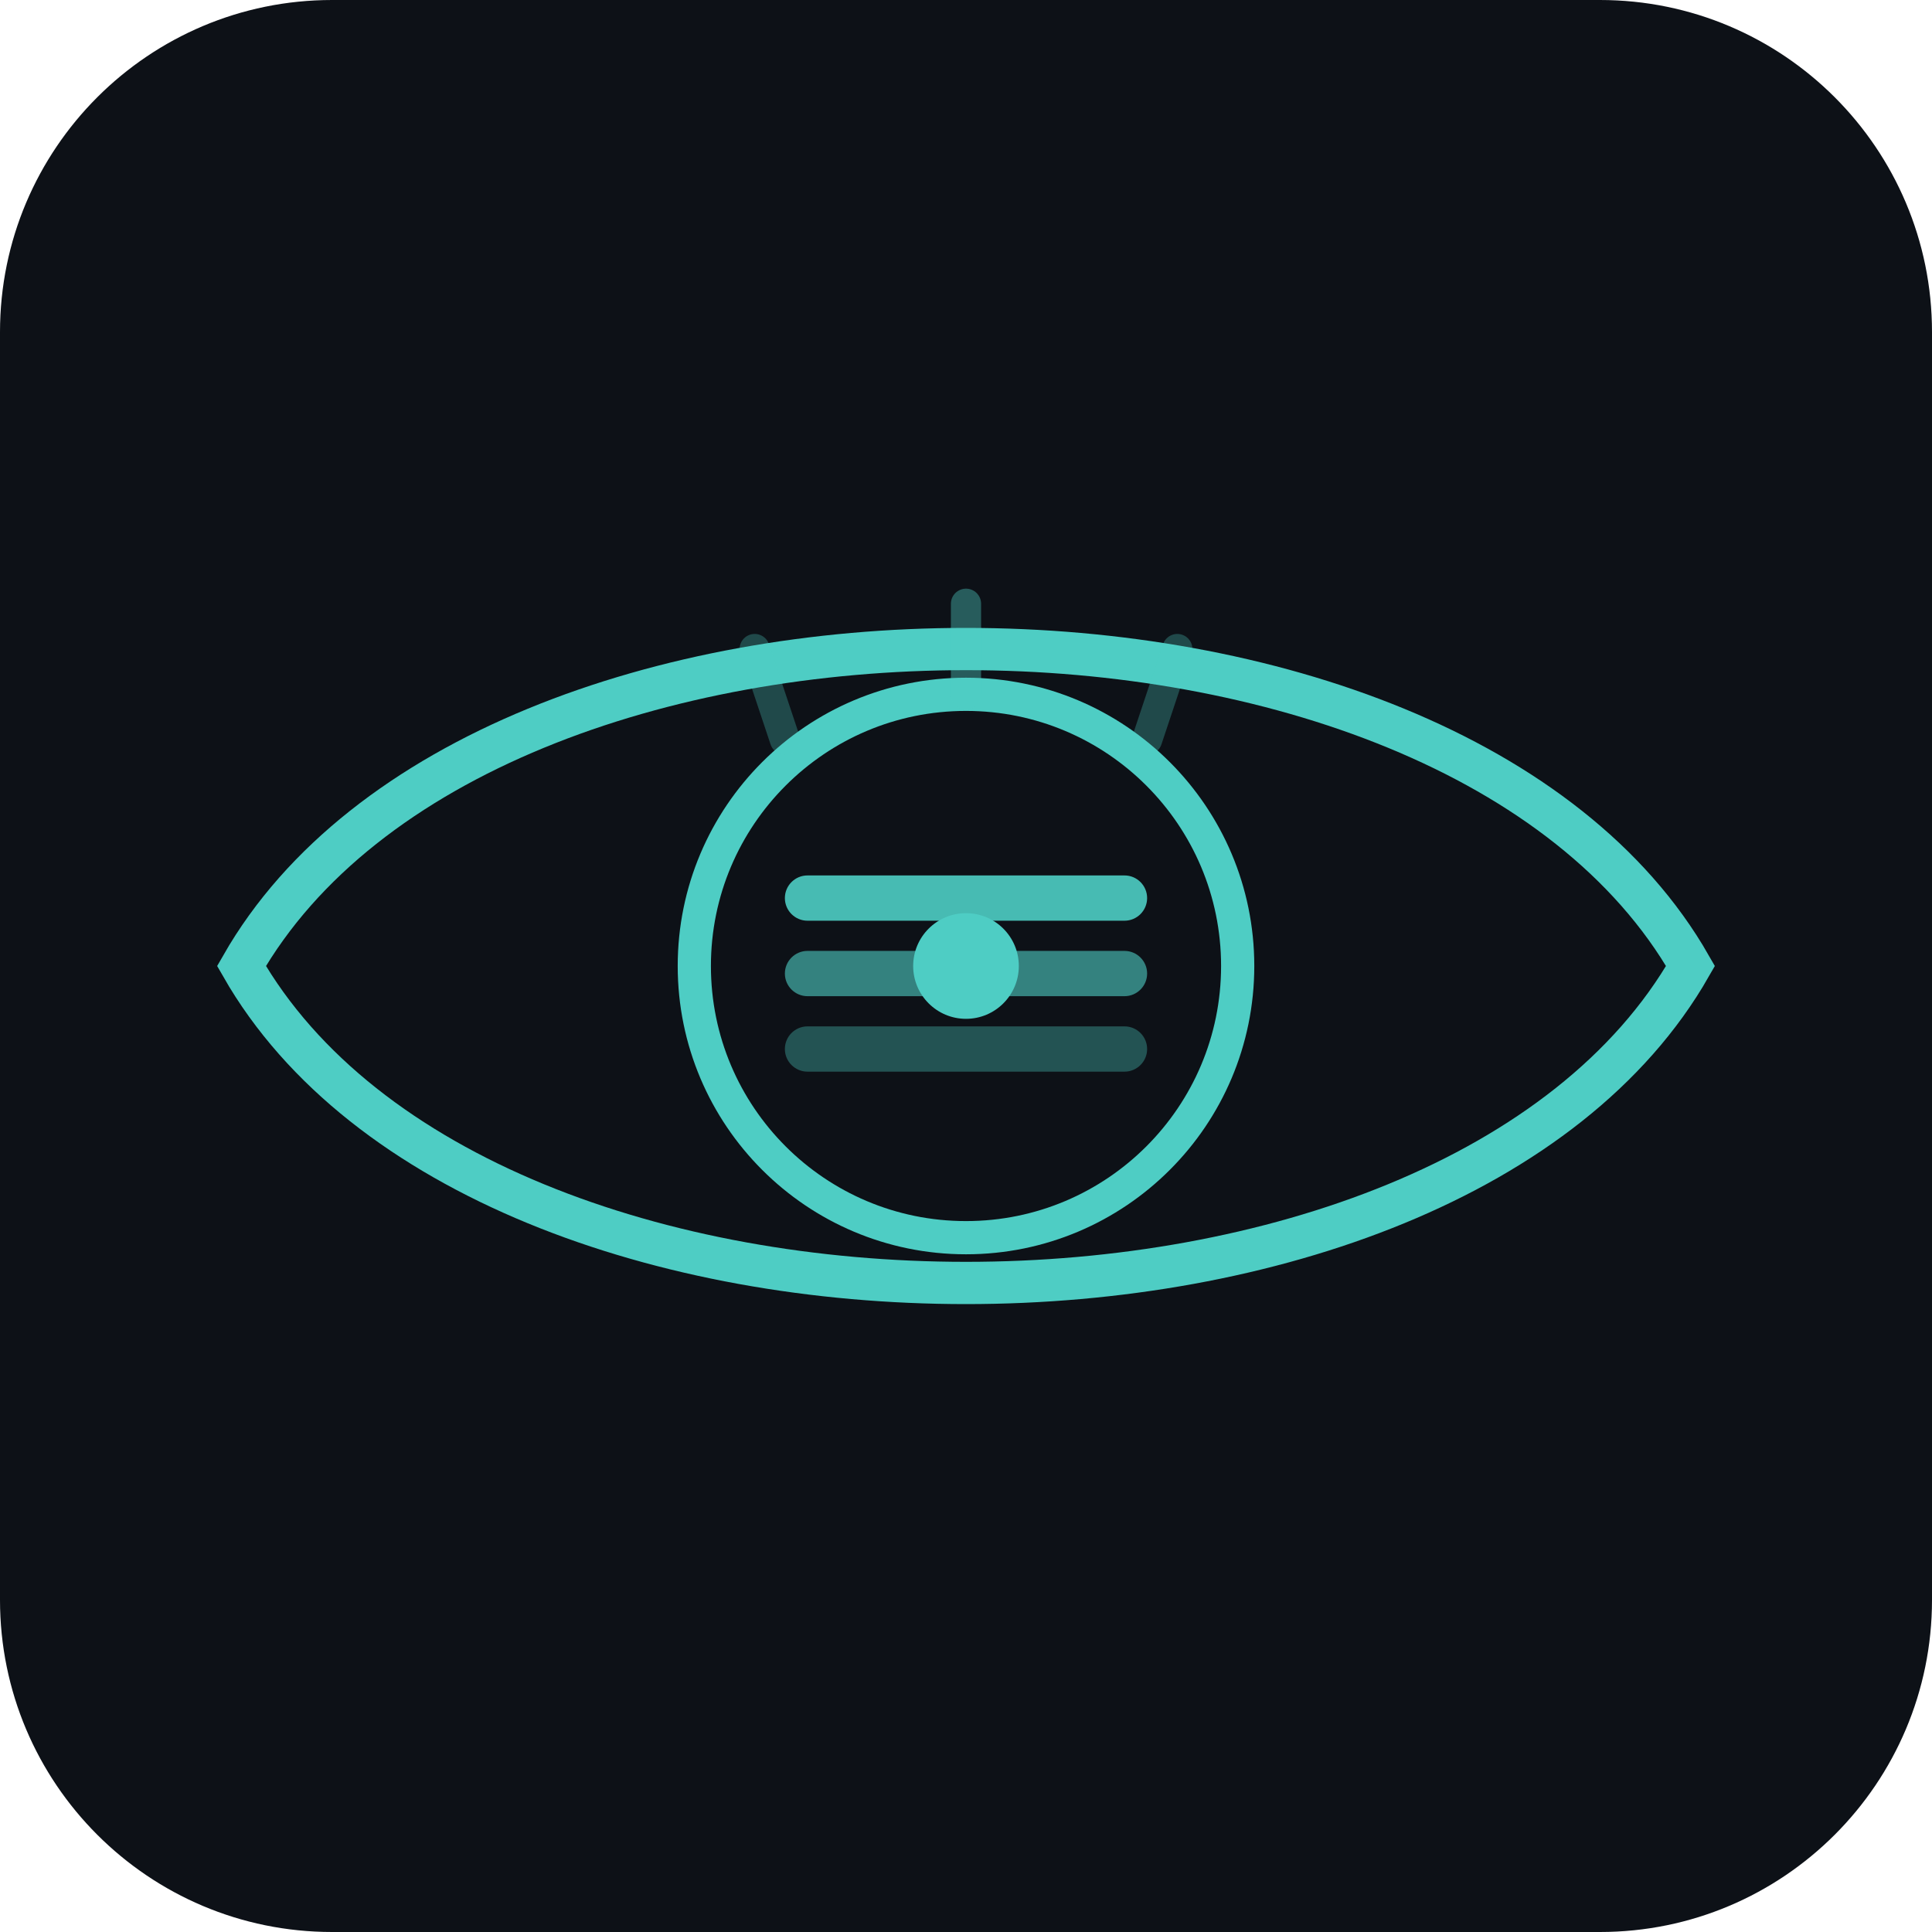
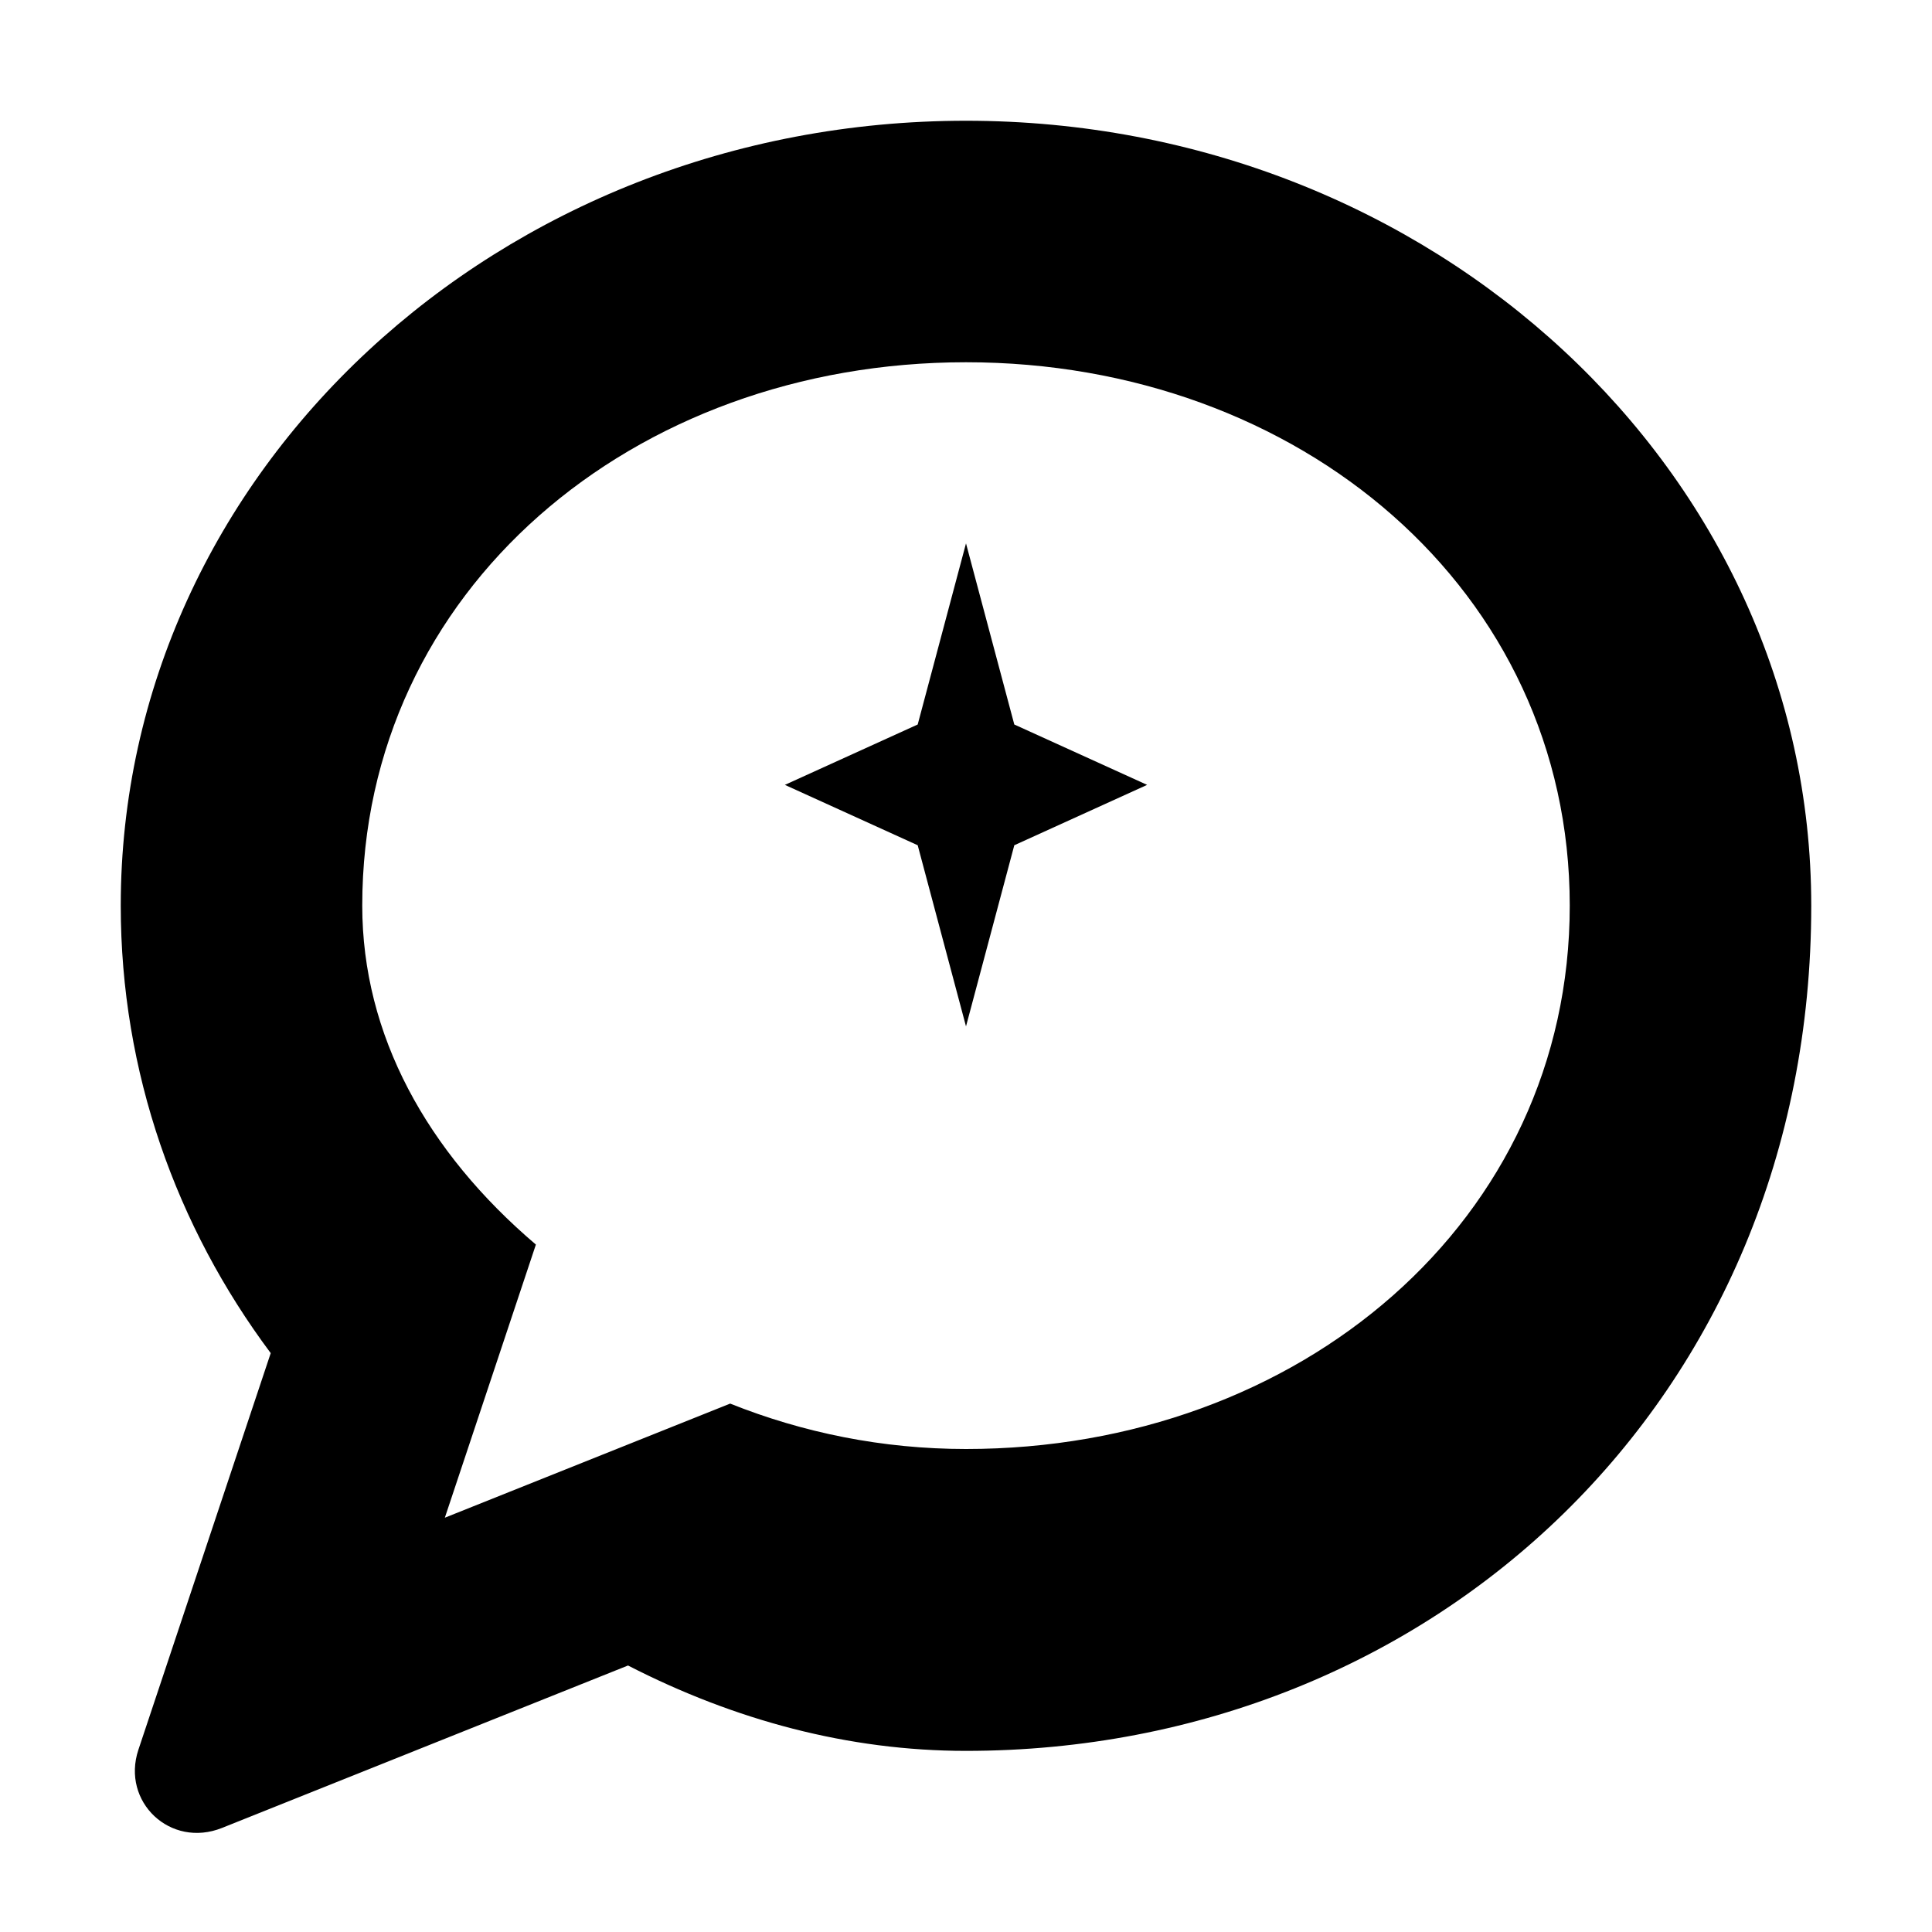
- <svg xmlns="http://www.w3.org/2000/svg" viewBox="0 0 128 128" width="128" height="128">
-   <rect width="128" height="128" rx="22" fill="#0D1117" />
-   <path d="M16 64 C32 36, 96 36, 112 64 C96 92, 32 92, 16 64 Z" fill="none" stroke="#4ECDC4" stroke-width="2.8" />
-   <circle cx="64" cy="64" r="18" fill="none" stroke="#4ECDC4" stroke-width="2.2" />
-   <rect x="52" y="58" width="24" height="3" rx="1.5" fill="#4ECDC4" opacity="0.9" />
-   <rect x="52" y="63" width="24" height="3" rx="1.5" fill="#4ECDC4" opacity="0.6" />
-   <rect x="52" y="68" width="24" height="3" rx="1.5" fill="#4ECDC4" opacity="0.35" />
-   <circle cx="64" cy="64" r="3.5" fill="#4ECDC4" />
-   <line x1="64" y1="40" x2="64" y2="46" stroke="#4ECDC4" stroke-width="2" stroke-linecap="round" opacity="0.4" />
-   <line x1="78" y1="43" x2="76" y2="49" stroke="#4ECDC4" stroke-width="2" stroke-linecap="round" opacity="0.3" />
-   <line x1="50" y1="43" x2="52" y2="49" stroke="#4ECDC4" stroke-width="2" stroke-linecap="round" opacity="0.3" />
+ <svg xmlns="http://www.w3.org/2000/svg" viewBox="0 0 16 16" width="16" height="16">
+   <path fill-rule="evenodd" clip-rule="evenodd" d="M8 1C4.134 1 1 3.91 1 7.5C1 8.879 1.459 10.158 2.242 11.206L1.146 14.491 C1.003 14.922 1.411 15.309 1.839 15.138L5.201 13.793 C6.083 14.246 7.027 14.5 8 14.5 C11.866 14.5 15 11.59 15 7.5C15 3.91 11.866 1 8 1 Z M3 7.5C3 4.889 5.239 3 8 3C10.761 3 13 4.889 13 7.5C13 10.111 10.761 12 8 12C7.307 12 6.65 11.865 6.047 11.624 L3.684 12.569 L4.438 10.307 C3.535 9.539 3 8.571 3 7.5 Z" fill="currentColor" />
+   <path d="M8 4.5 L8.4 6 L9.5 6.5 L8.4 7 L8 8.5 L7.6 7 L6.5 6.5 L7.6 6 Z" fill="currentColor" />
</svg>
